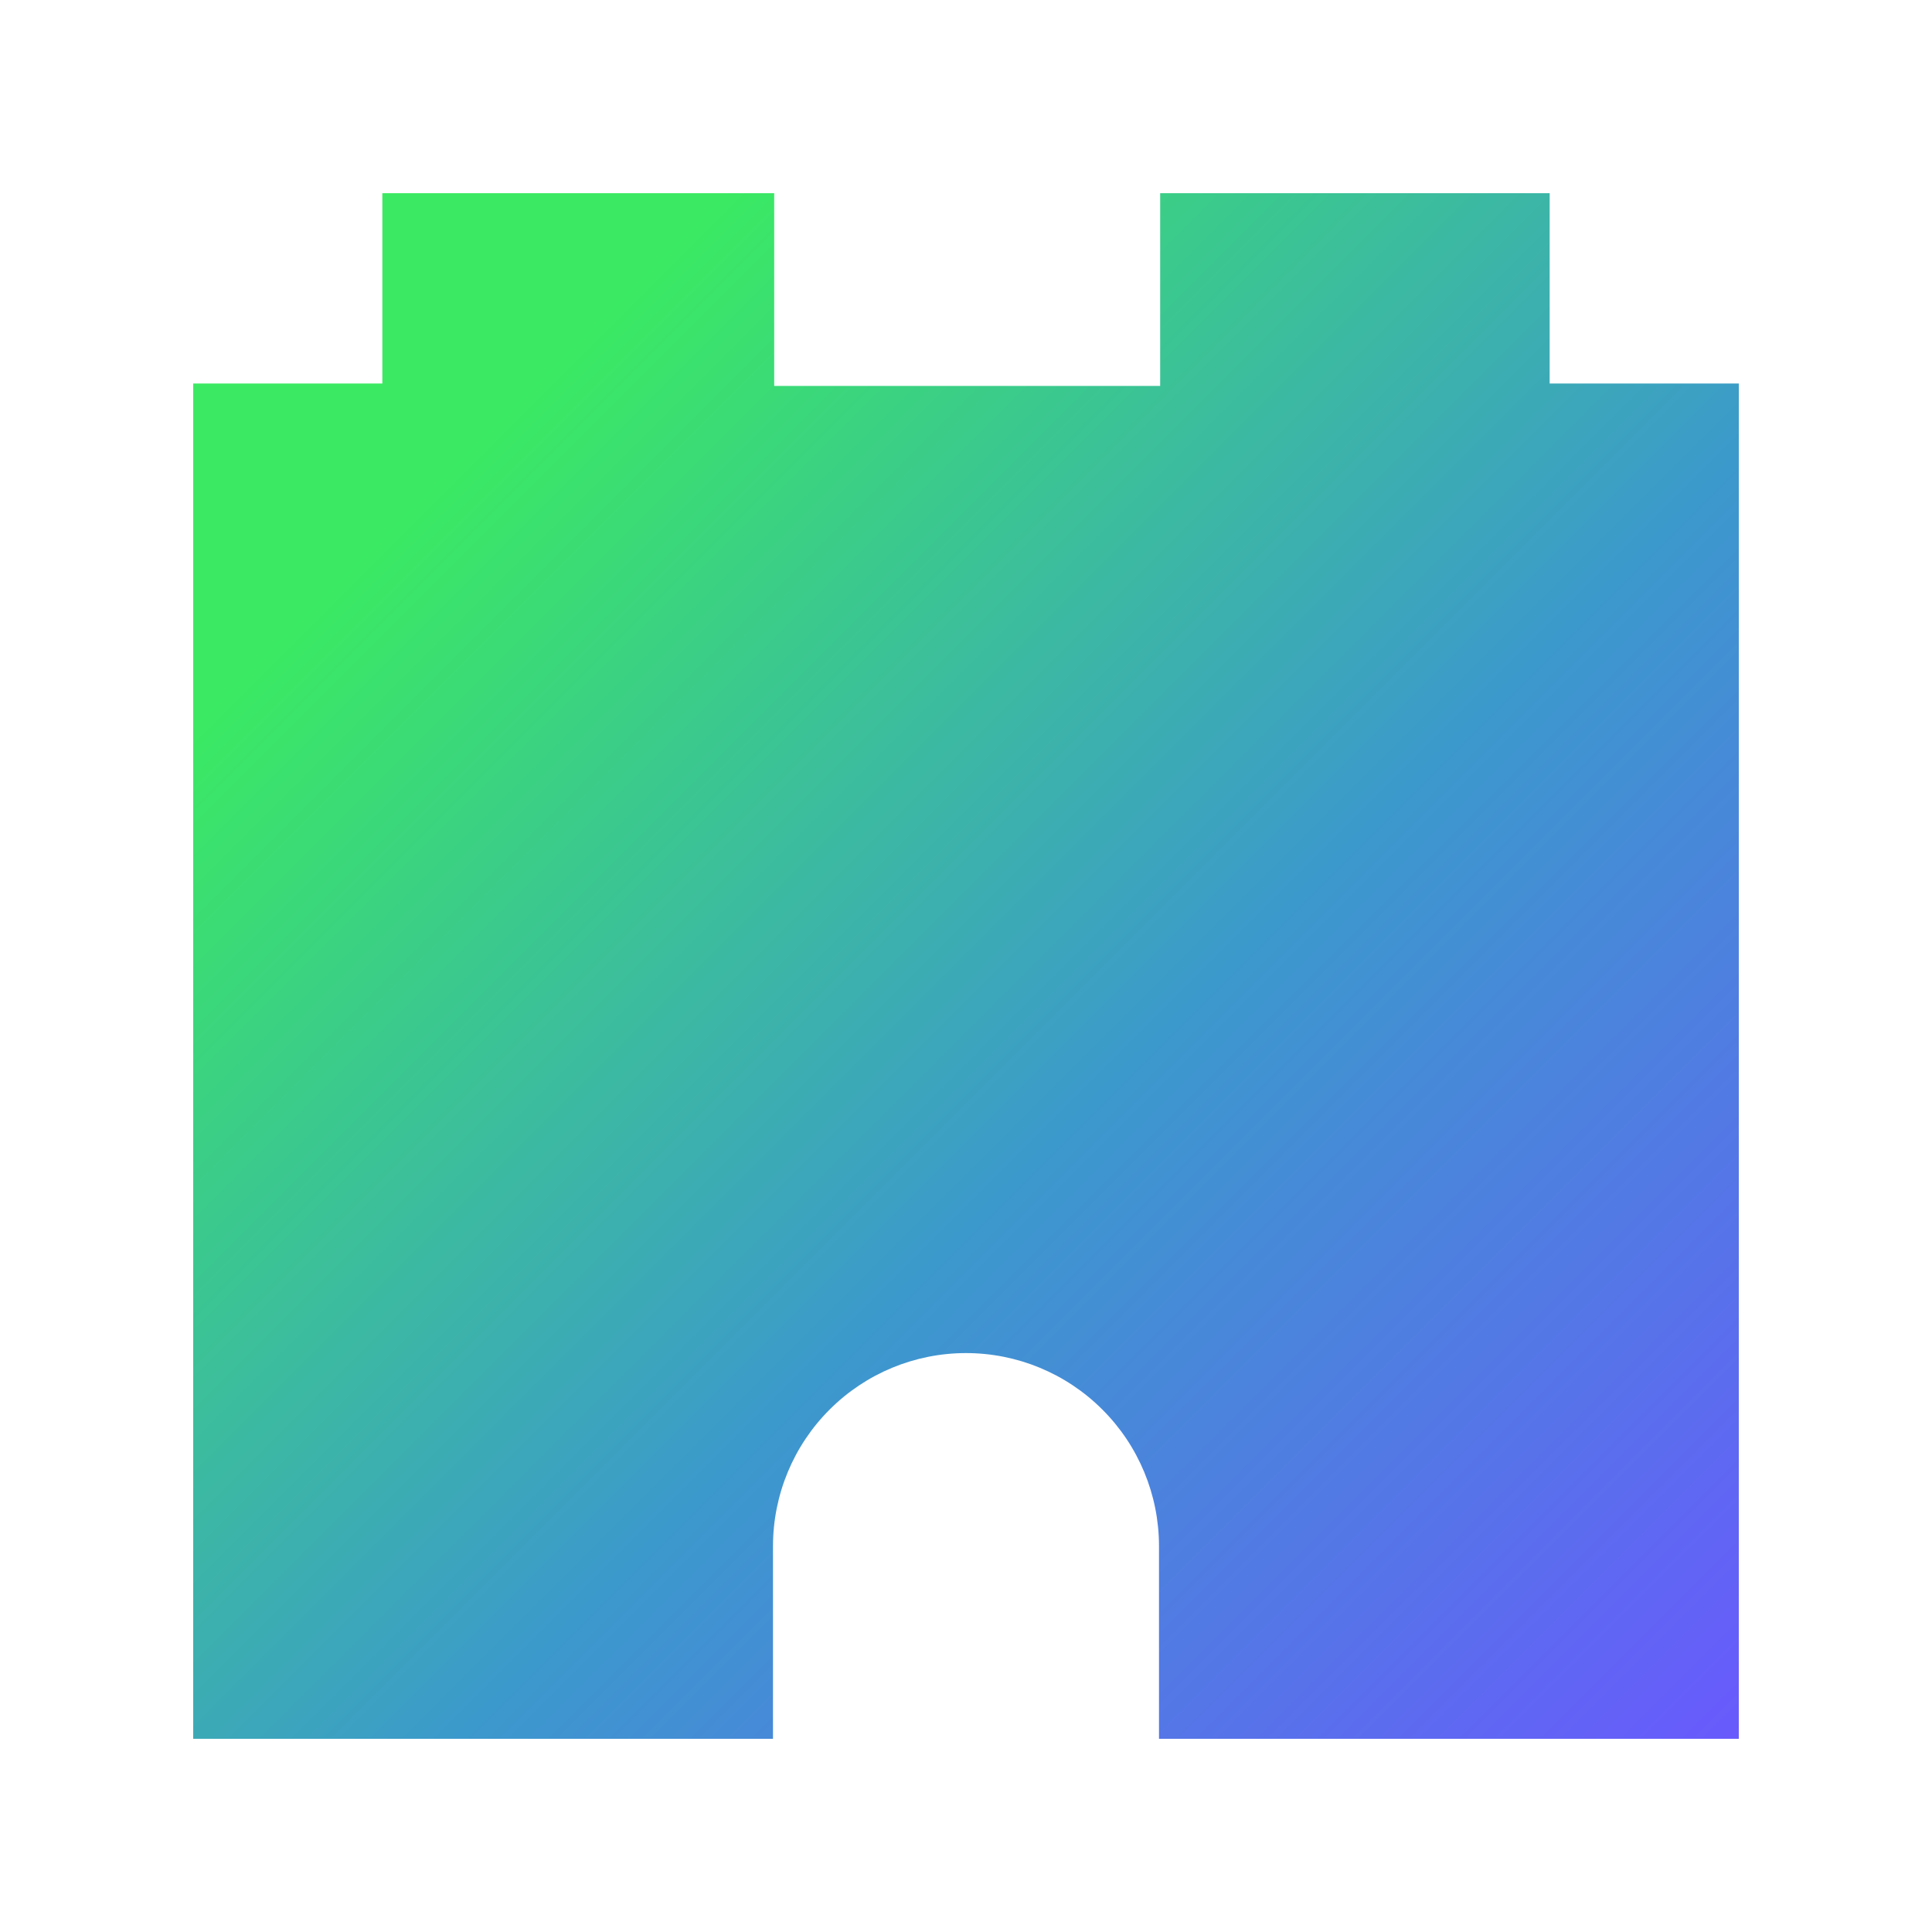
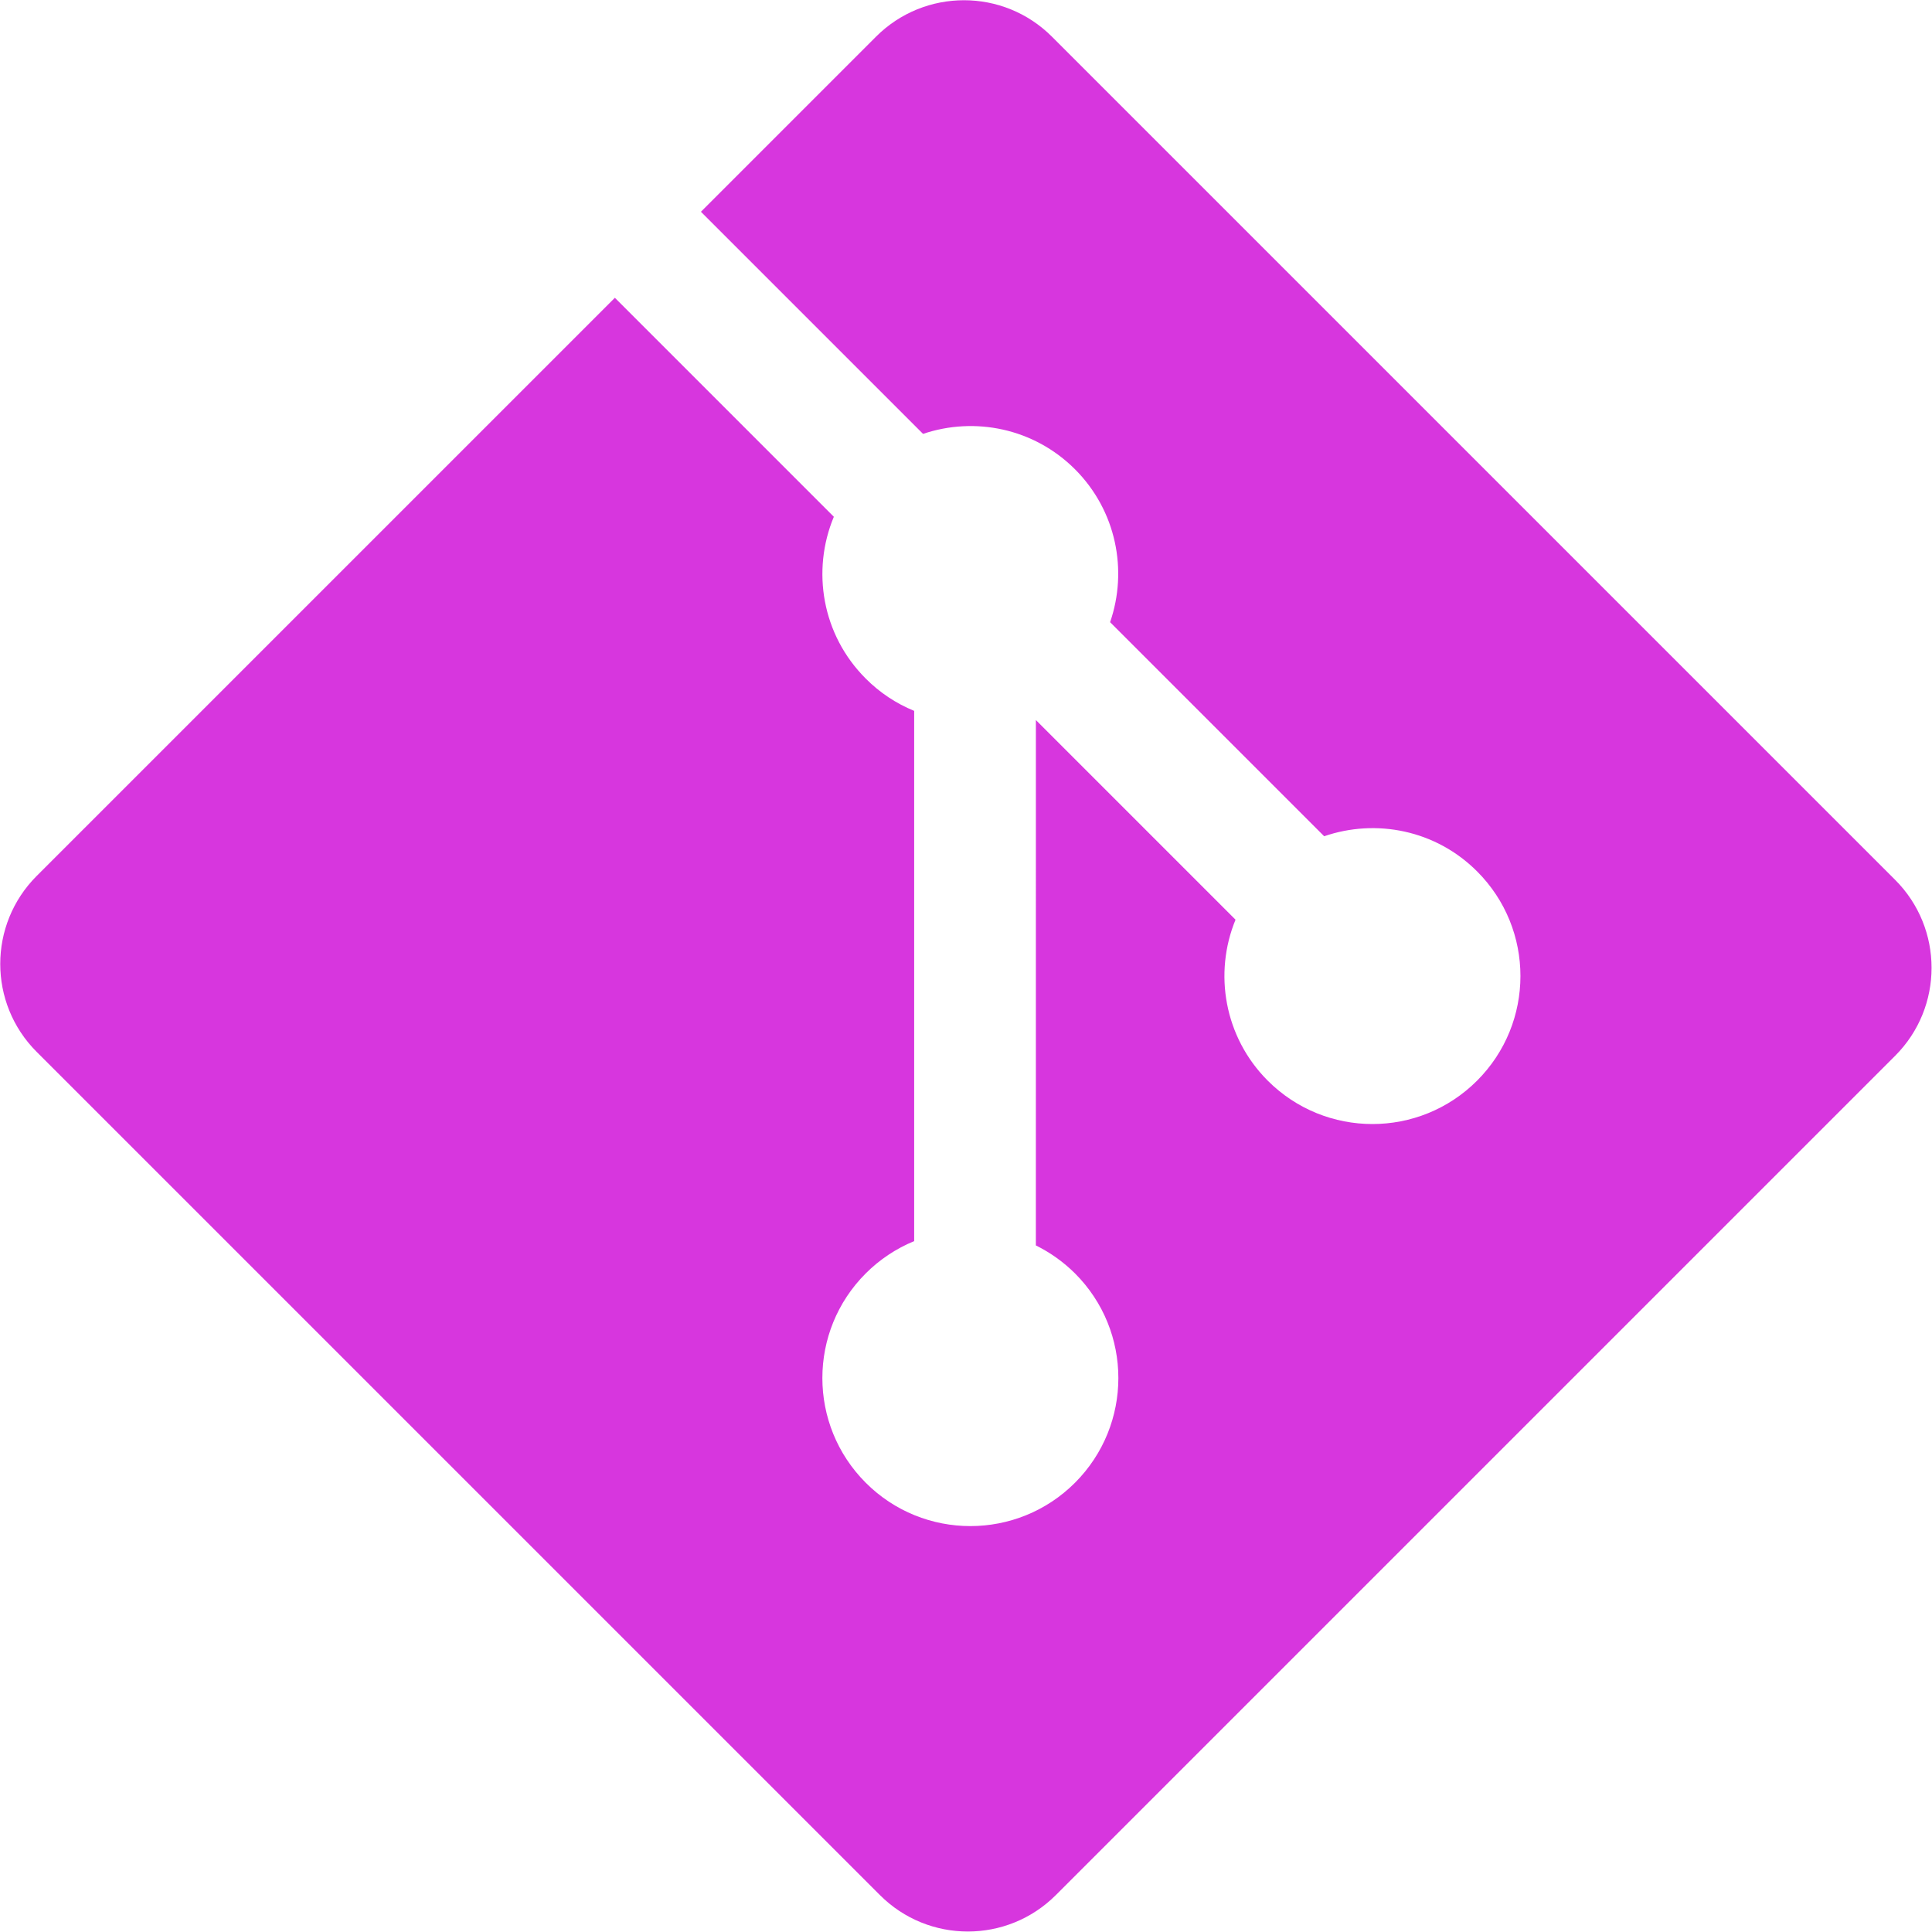
- <svg xmlns="http://www.w3.org/2000/svg" width="40" height="40" viewBox="0 0 40 40" fill="none">
-   <path d="M32.084 7.94V4H24.02V7.99H16.029V4H7.916V7.94H4V36H16.004V32.005C16.006 30.946 16.427 29.931 17.177 29.183C17.926 28.434 18.941 28.014 20 28.014C21.059 28.014 22.074 28.434 22.823 29.183C23.573 29.931 23.994 30.946 23.996 32.005V36H36V7.94H32.084Z" fill="url(#paint0_linear)" />
+ <svg xmlns="http://www.w3.org/2000/svg" version="1.1" width="2502" height="2502" viewBox="0 0 2502 2502" xml:space="preserve">
  <defs>
-     <linearGradient id="paint0_linear" x1="2.942" y1="4.9" x2="37.777" y2="39.734" gradientUnits="userSpaceOnUse">
-       <stop offset="0.159" stop-color="#3BEA62" />
-       <stop offset="0.54" stop-color="#3C99CC" />
-       <stop offset="0.937" stop-color="#6B57FF" />
-     </linearGradient>
-   </defs>
+ </defs>
+   <g transform="matrix(9.77 0 0 9.77 1250.88 1250.86)">
+     <path style="stroke: none; stroke-width: 1; stroke-dasharray: none; stroke-linecap: butt; stroke-dashoffset: 0; stroke-linejoin: miter; stroke-miterlimit: 4; fill: rgb(215,54,222); fill-rule: nonzero; opacity: 1;" transform=" translate(-128, -128)" d="M 251.172 116.594 L 139.4 4.828 c -6.433 -6.437 -16.873 -6.437 -23.314 0 l -23.21 23.21 l 29.443 29.443 c 6.842 -2.312 14.688 -0.761 20.142 4.693 c 5.48 5.489 7.02 13.402 4.652 20.266 l 28.375 28.376 c 6.865 -2.365 14.786 -0.835 20.269 4.657 c 7.663 7.66 7.663 20.075 0 27.74 c -7.665 7.666 -20.08 7.666 -27.749 0 c -5.764 -5.77 -7.188 -14.235 -4.27 -21.336 l -26.462 -26.462 l -0.003 69.637 a 19.82 19.82 0 0 1 5.188 3.71 c 7.663 7.66 7.663 20.076 0 27.747 c -7.665 7.662 -20.086 7.662 -27.74 0 c -7.663 -7.671 -7.663 -20.086 0 -27.746 a 19.654 19.654 0 0 1 6.421 -4.281 V 94.196 a 19.378 19.378 0 0 1 -6.421 -4.281 c -5.806 -5.798 -7.202 -14.317 -4.227 -21.446 L 81.47 39.442 l -76.64 76.635 c -6.44 6.443 -6.44 16.884 0 23.322 l 111.774 111.768 c 6.435 6.438 16.873 6.438 23.316 0 l 111.251 -111.249 c 6.438 -6.44 6.438 -16.887 0 -23.324" stroke-linecap="round" />
+   </g>
</svg>
